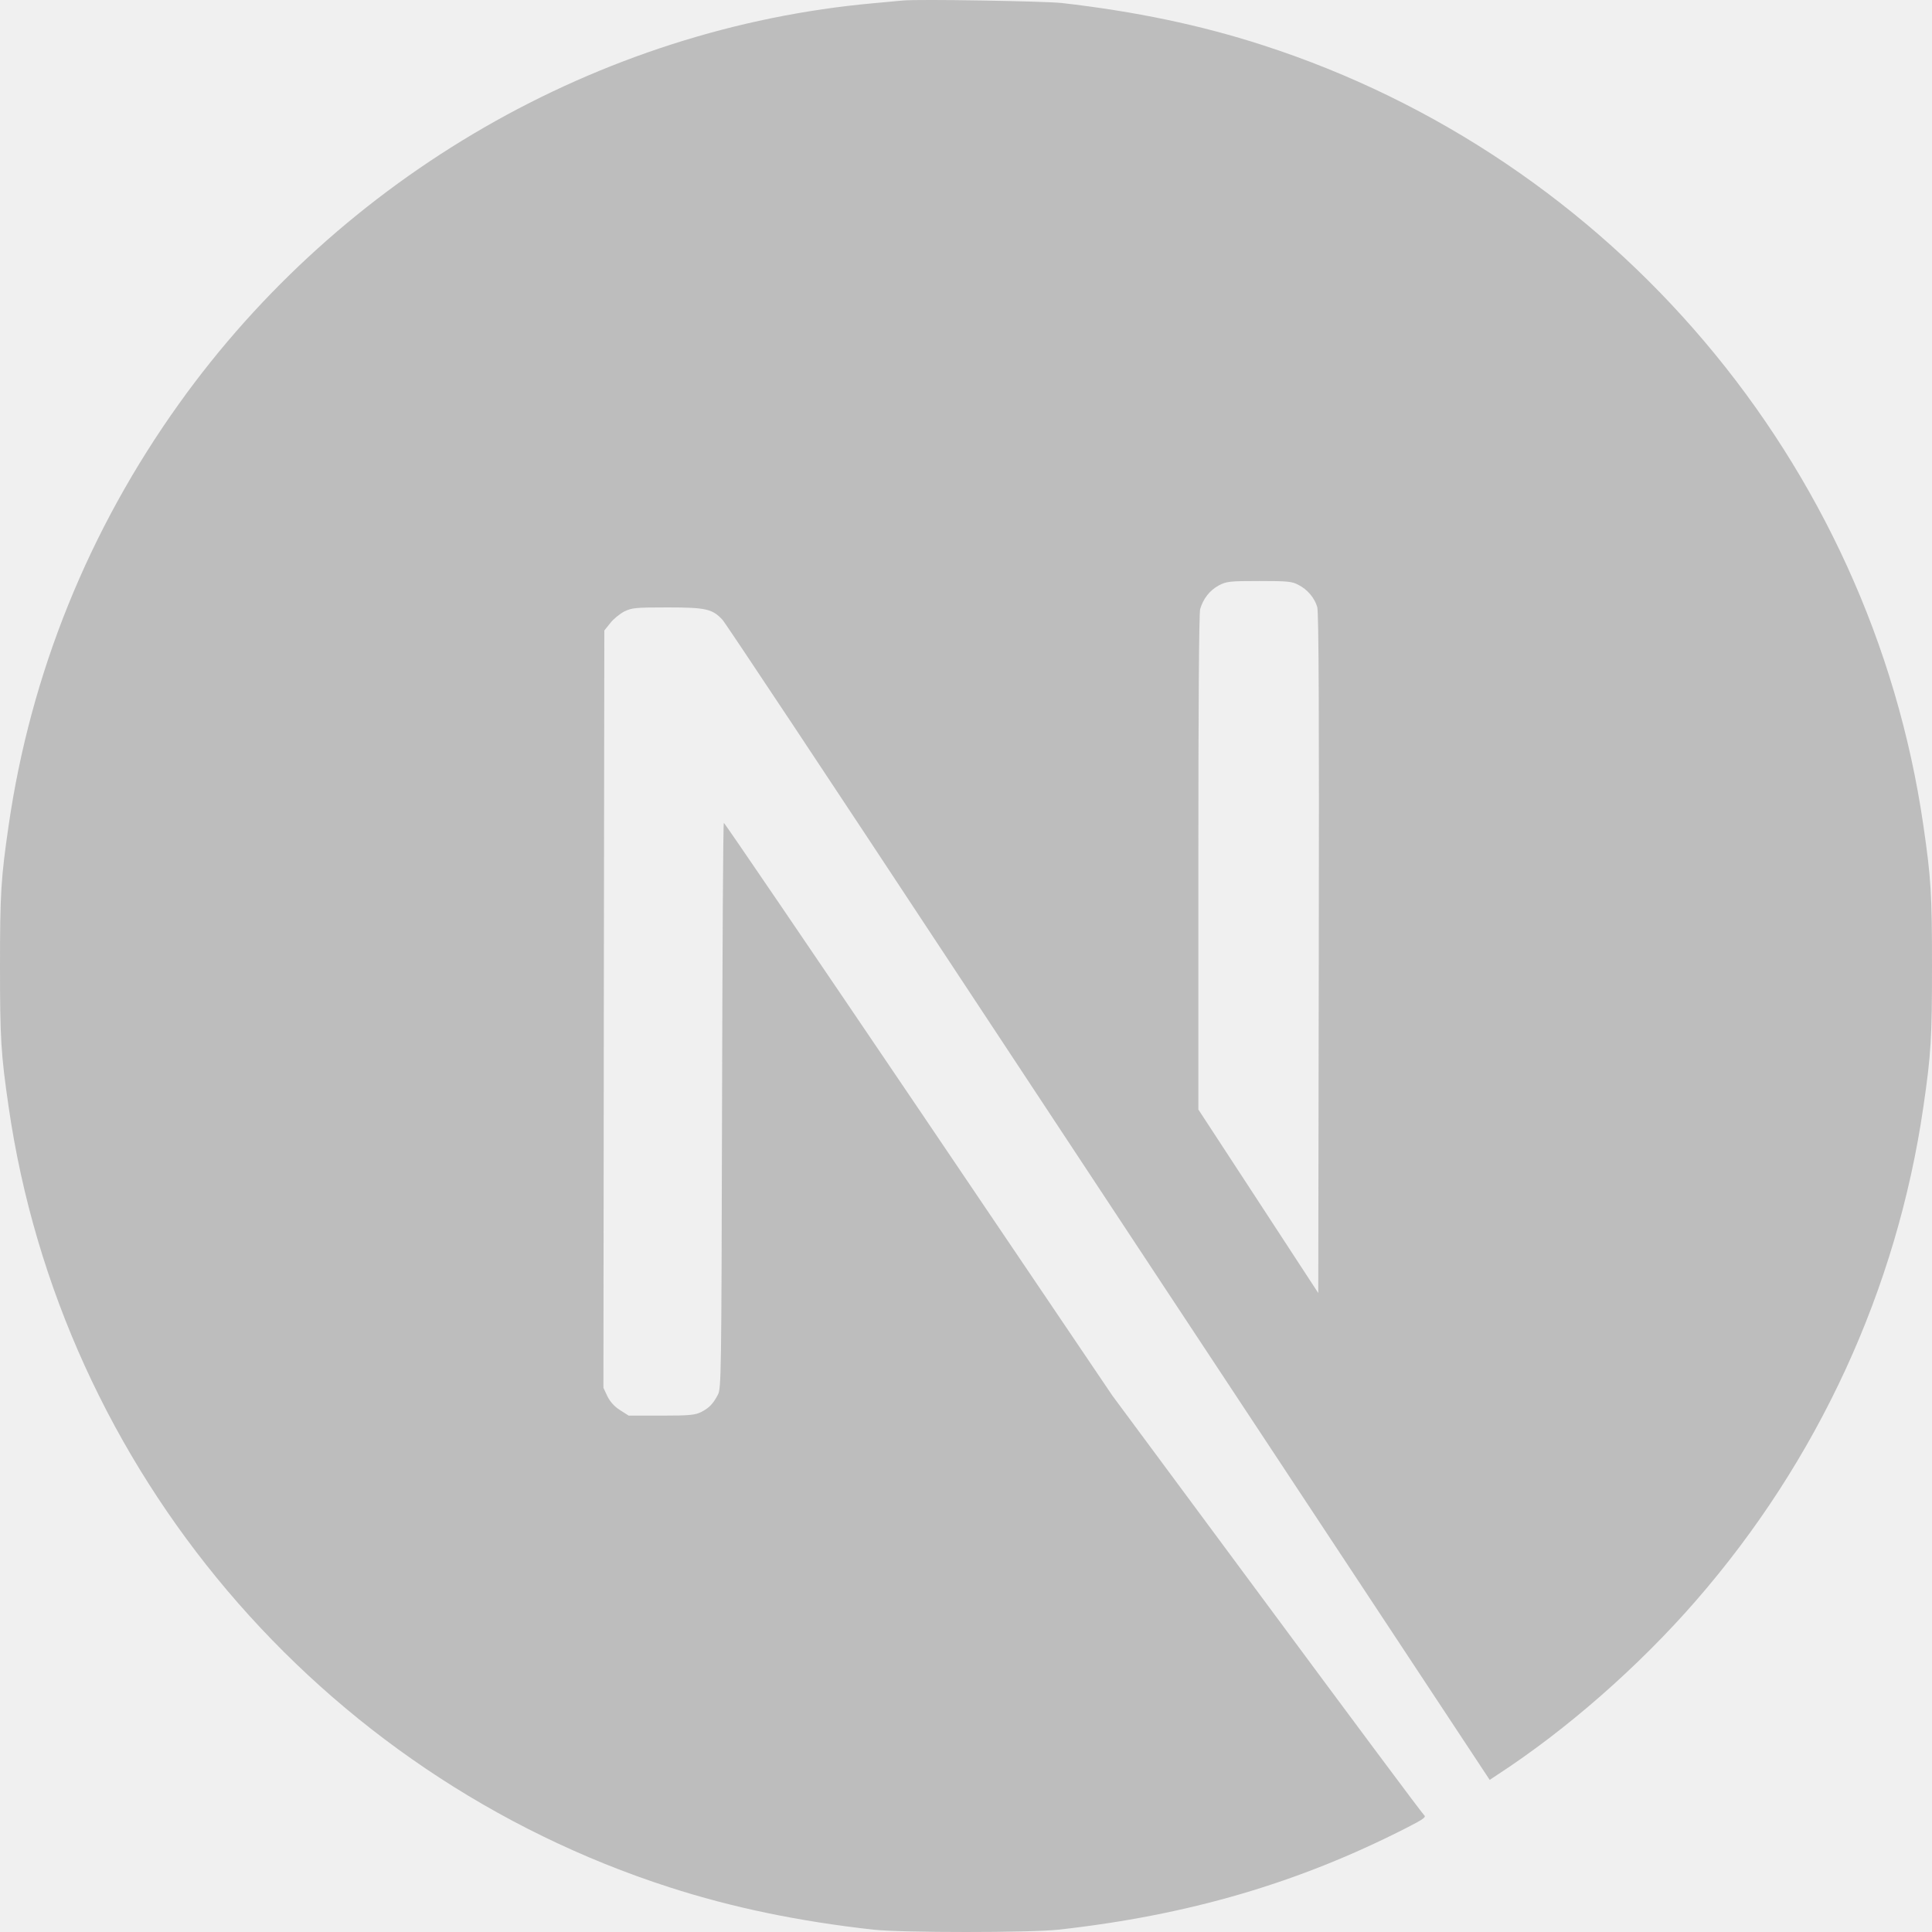
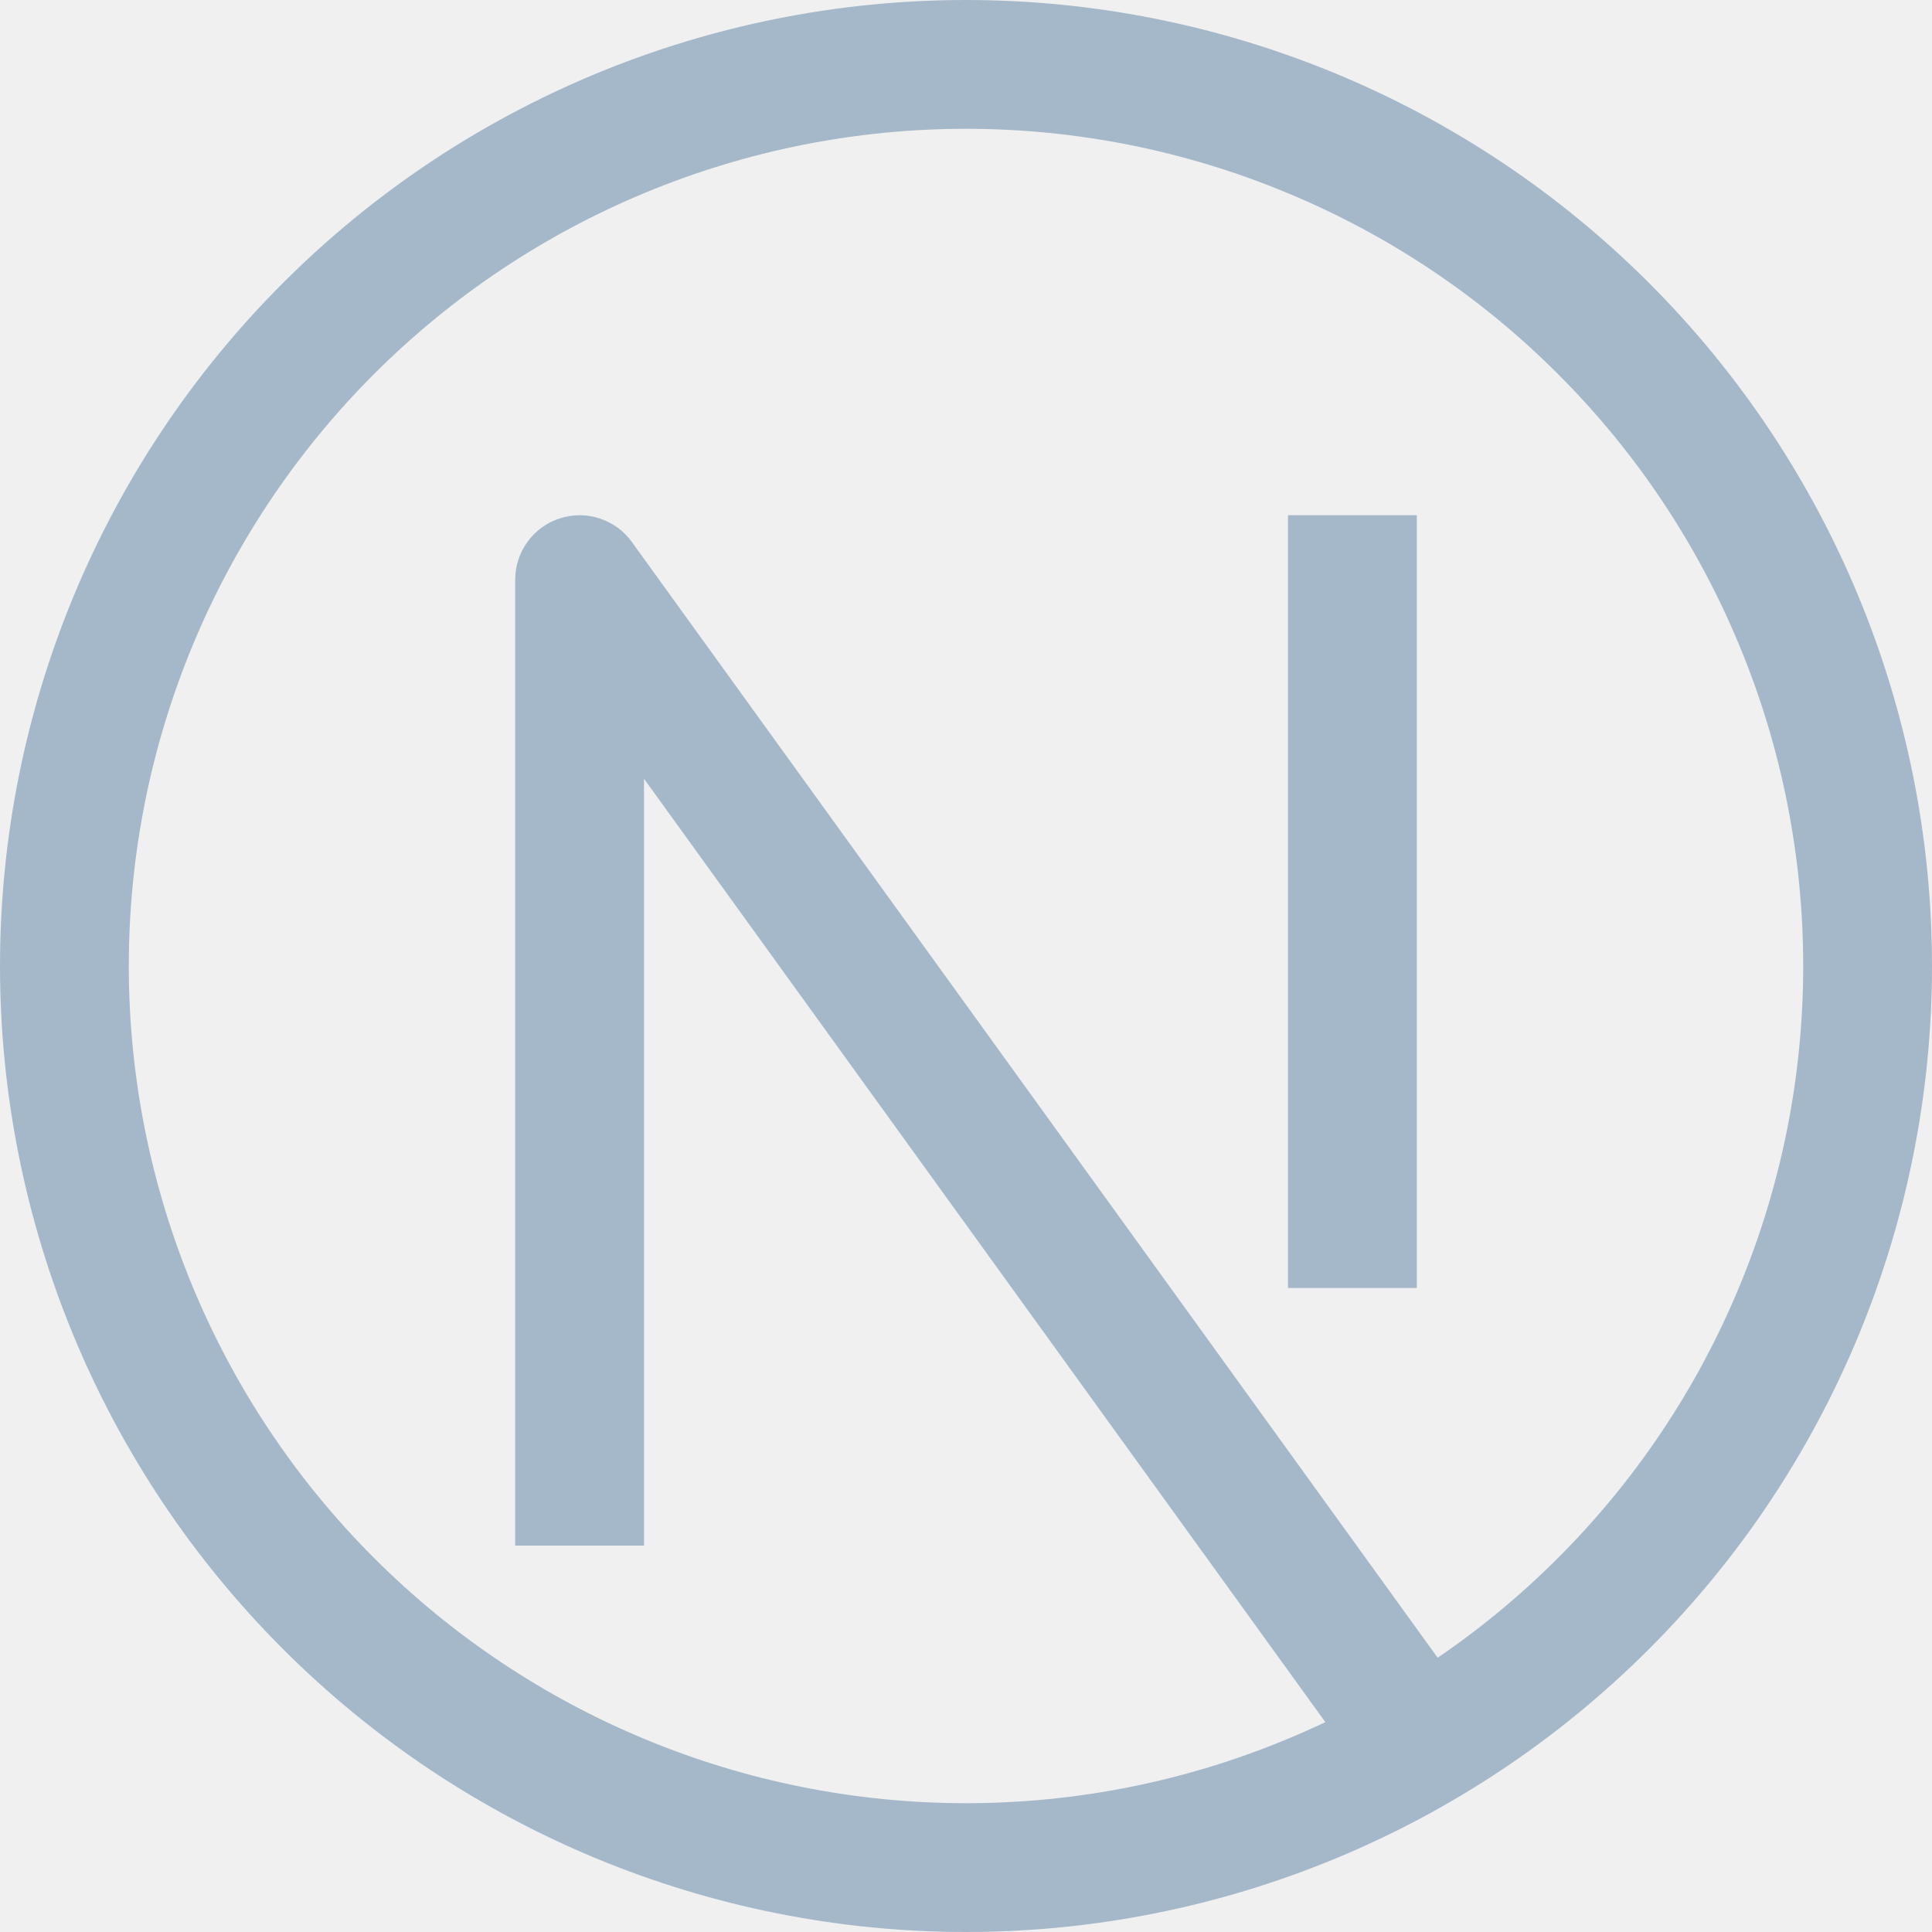
<svg xmlns="http://www.w3.org/2000/svg" width="15" height="15" viewBox="0 0 15 15" fill="none">
-   <g clip-path="url(#clip0)">
-     <path d="M7.009 0.004C6.977 0.007 6.874 0.017 6.782 0.025C4.651 0.217 2.655 1.366 1.391 3.133C0.688 4.115 0.238 5.229 0.067 6.409C0.007 6.821 0 6.943 0 7.502C0 8.06 0.007 8.182 0.067 8.594C0.475 11.41 2.479 13.776 5.198 14.653C5.685 14.81 6.198 14.917 6.782 14.982C7.009 15.006 7.991 15.006 8.218 14.982C9.226 14.87 10.079 14.621 10.921 14.191C11.05 14.125 11.075 14.108 11.057 14.093C11.045 14.084 10.496 13.347 9.836 12.455L8.636 10.835L7.133 8.611C6.306 7.389 5.626 6.389 5.62 6.389C5.614 6.387 5.609 7.376 5.606 8.582C5.601 10.695 5.6 10.78 5.573 10.83C5.535 10.901 5.506 10.931 5.444 10.963C5.397 10.986 5.356 10.991 5.135 10.991H4.881L4.814 10.948C4.772 10.922 4.738 10.885 4.716 10.841L4.685 10.775L4.688 7.836L4.692 4.895L4.738 4.838C4.761 4.807 4.811 4.767 4.846 4.748C4.906 4.719 4.93 4.716 5.183 4.716C5.482 4.716 5.532 4.728 5.61 4.813C5.632 4.836 6.446 6.062 7.419 7.538C8.393 9.015 9.724 11.03 10.378 12.02L11.566 13.819L11.626 13.779C12.158 13.433 12.721 12.941 13.167 12.428C14.116 11.338 14.727 10.01 14.933 8.594C14.993 8.182 15 8.06 15 7.502C15 6.943 14.993 6.821 14.933 6.409C14.525 3.593 12.521 1.227 9.802 0.35C9.323 0.195 8.812 0.088 8.24 0.023C8.1 0.009 7.131 -0.008 7.009 0.004ZM10.079 4.54C10.15 4.575 10.207 4.643 10.227 4.713C10.239 4.751 10.242 5.566 10.239 7.403L10.235 10.039L9.77 9.327L9.304 8.614V6.698C9.304 5.459 9.309 4.763 9.318 4.729C9.342 4.647 9.393 4.583 9.463 4.545C9.523 4.514 9.545 4.511 9.776 4.511C9.993 4.511 10.031 4.514 10.079 4.54Z" fill="#BDBDBD" />
-   </g>
-   <defs>
-     <clipPath id="clip0">
-       <rect width="15" height="15" fill="white" />
-     </clipPath>
-   </defs>
+   <path d="M4.5 4.5L4.905 4.207C4.843 4.121 4.756 4.058 4.655 4.025C4.555 3.992 4.447 3.992 4.346 4.025C4.245 4.057 4.158 4.121 4.096 4.206C4.034 4.291 4 4.394 4 4.5H4.5ZM7.5 14C5.776 14 4.123 13.315 2.904 12.096C1.685 10.877 1 9.224 1 7.5H0C0 9.489 0.79 11.397 2.197 12.803C3.603 14.21 5.511 15 7.5 15V14ZM14 7.5C14 8.354 13.832 9.199 13.505 9.987C13.179 10.776 12.7 11.493 12.096 12.096C11.493 12.7 10.776 13.179 9.987 13.505C9.199 13.832 8.354 14 7.5 14V15C9.489 15 11.397 14.21 12.803 12.803C14.21 11.397 15 9.489 15 7.5H14ZM7.5 1C8.354 1 9.199 1.168 9.987 1.495C10.776 1.821 11.493 2.3 12.096 2.904C12.7 3.507 13.179 4.224 13.505 5.013C13.832 5.801 14 6.646 14 7.5H15C15 5.511 14.21 3.603 12.803 2.197C11.397 0.79 9.489 0 7.5 0V1ZM7.5 0C5.511 0 3.603 0.79 2.197 2.197C0.79 3.603 0 5.511 0 7.5H1C1 5.776 1.685 4.123 2.904 2.904C4.123 1.685 5.776 1 7.5 1V0ZM5 12V4.5H4V12H5ZM4.095 4.793L10.595 13.793L11.405 13.207L4.905 4.207L4.095 4.793ZM10 4V10H11V4H10Z" fill="#A5B8CA" />
</svg>
